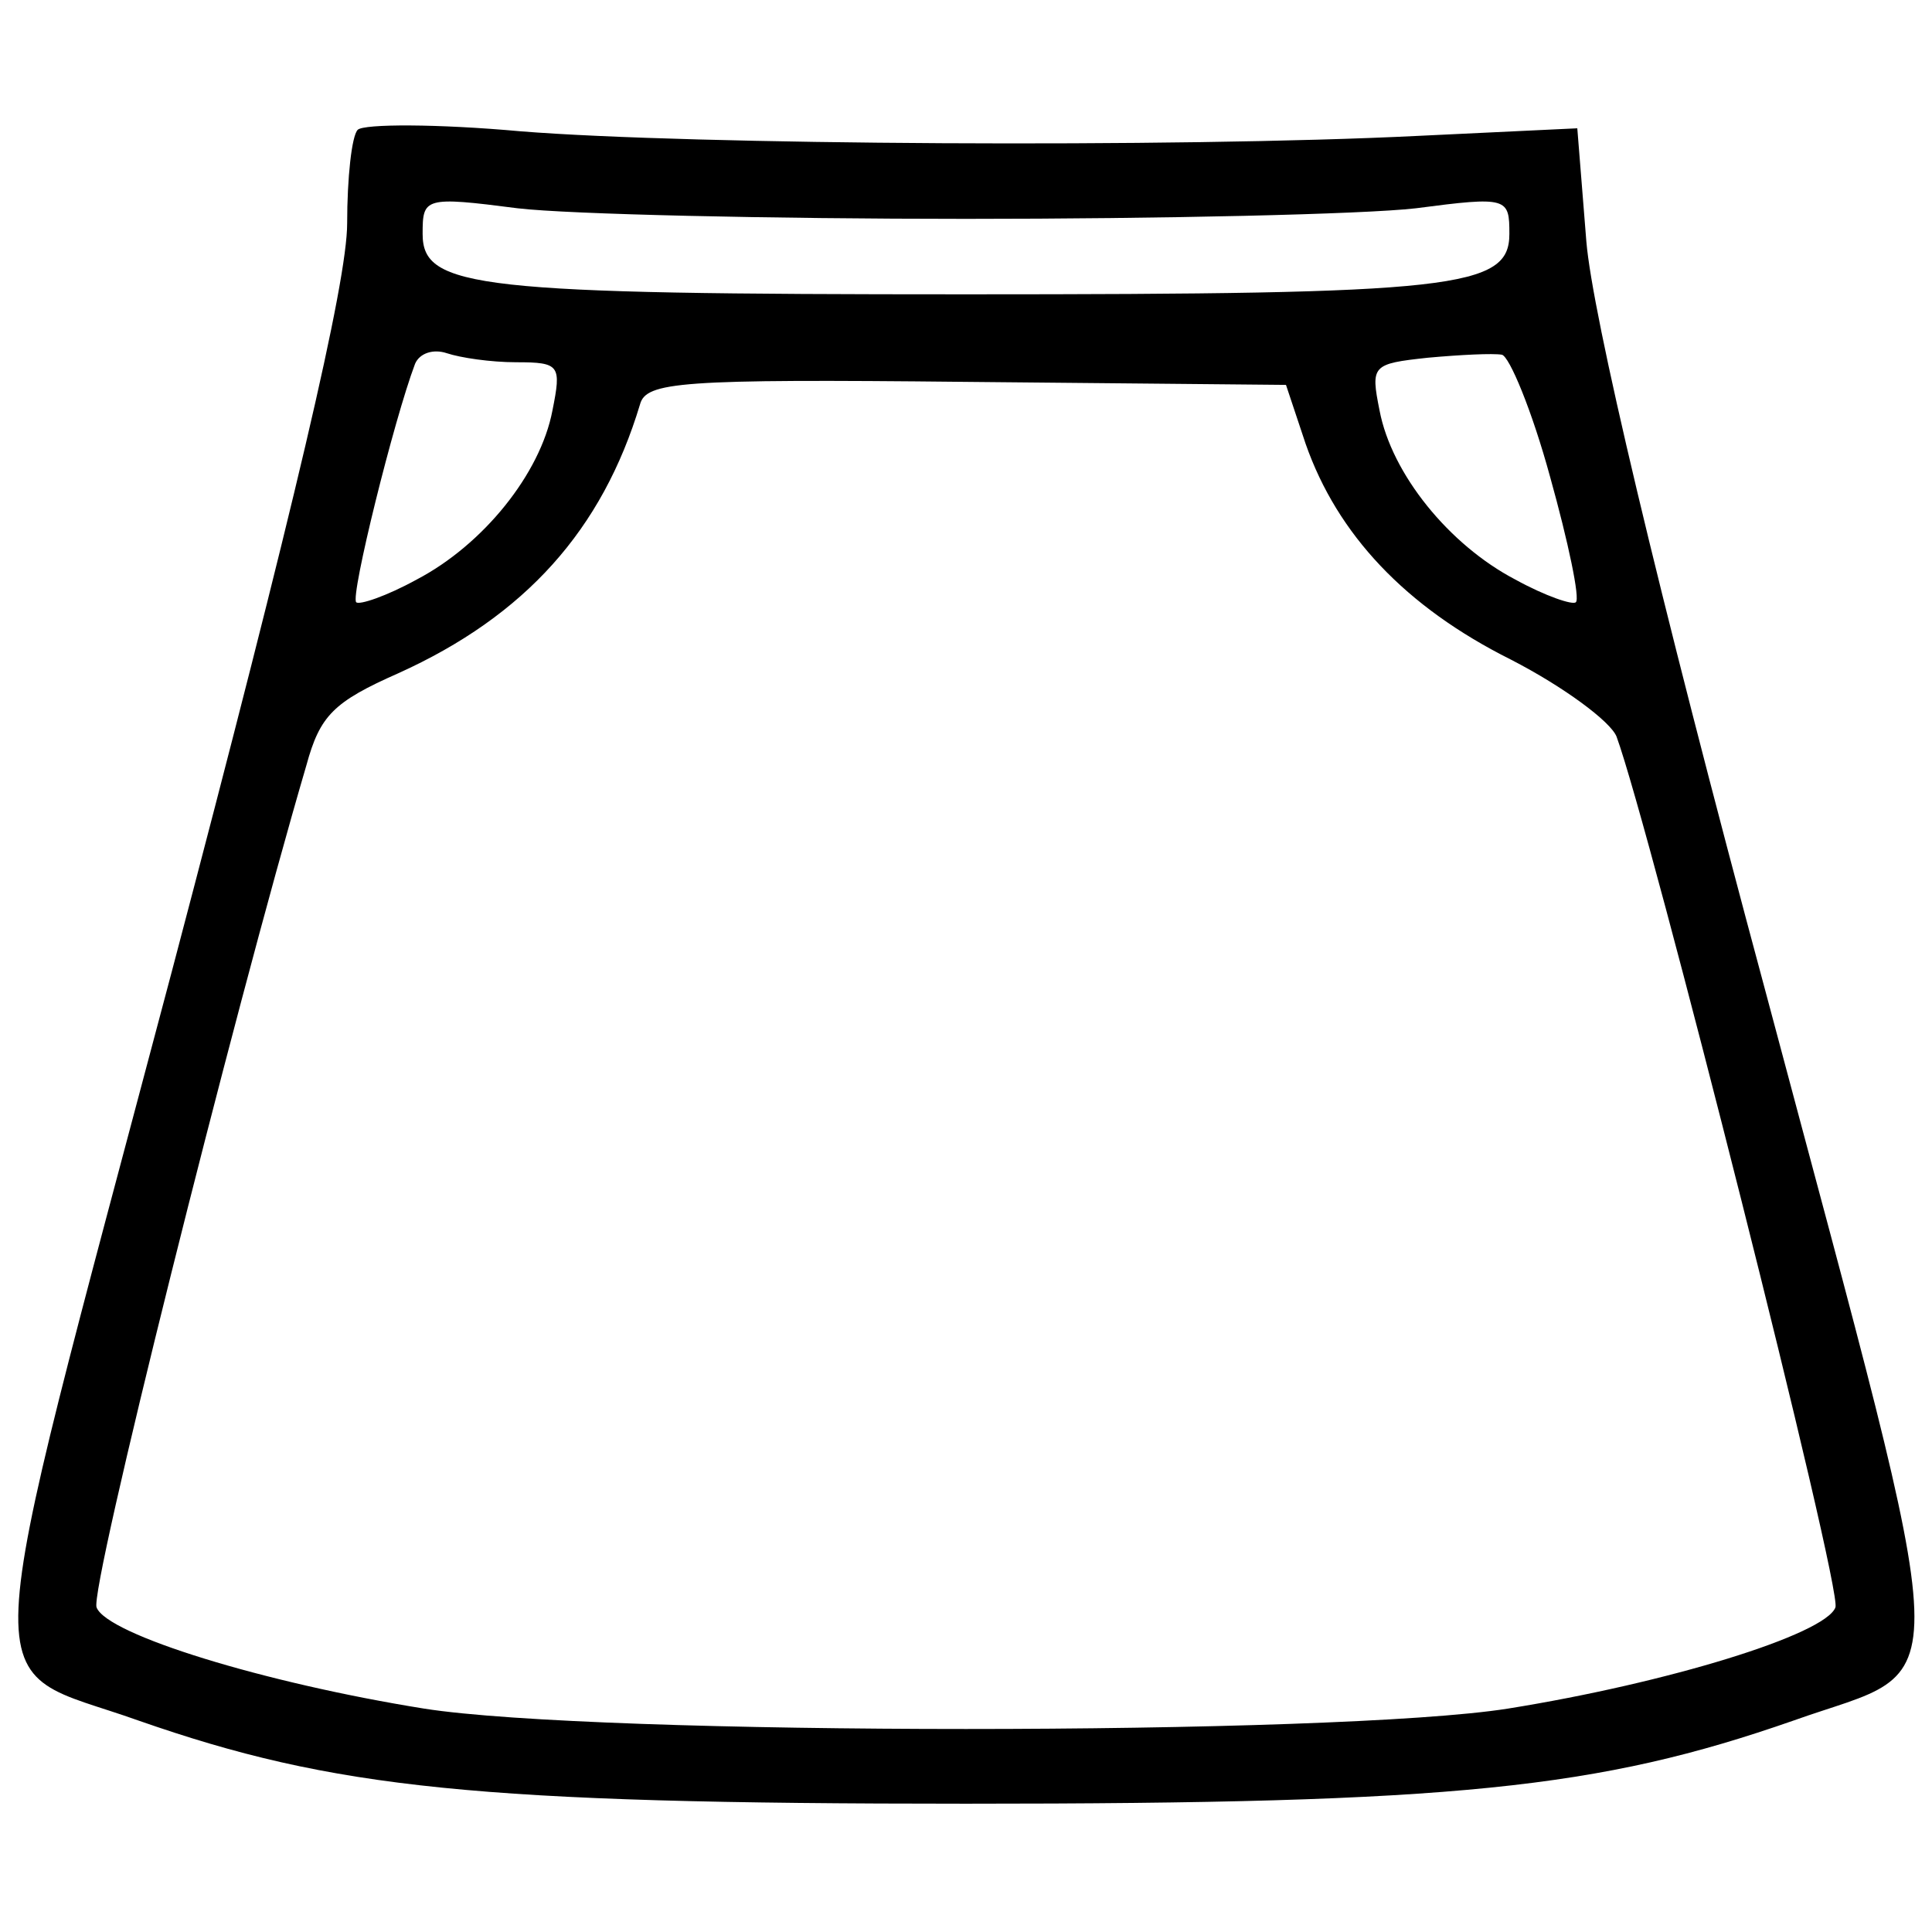
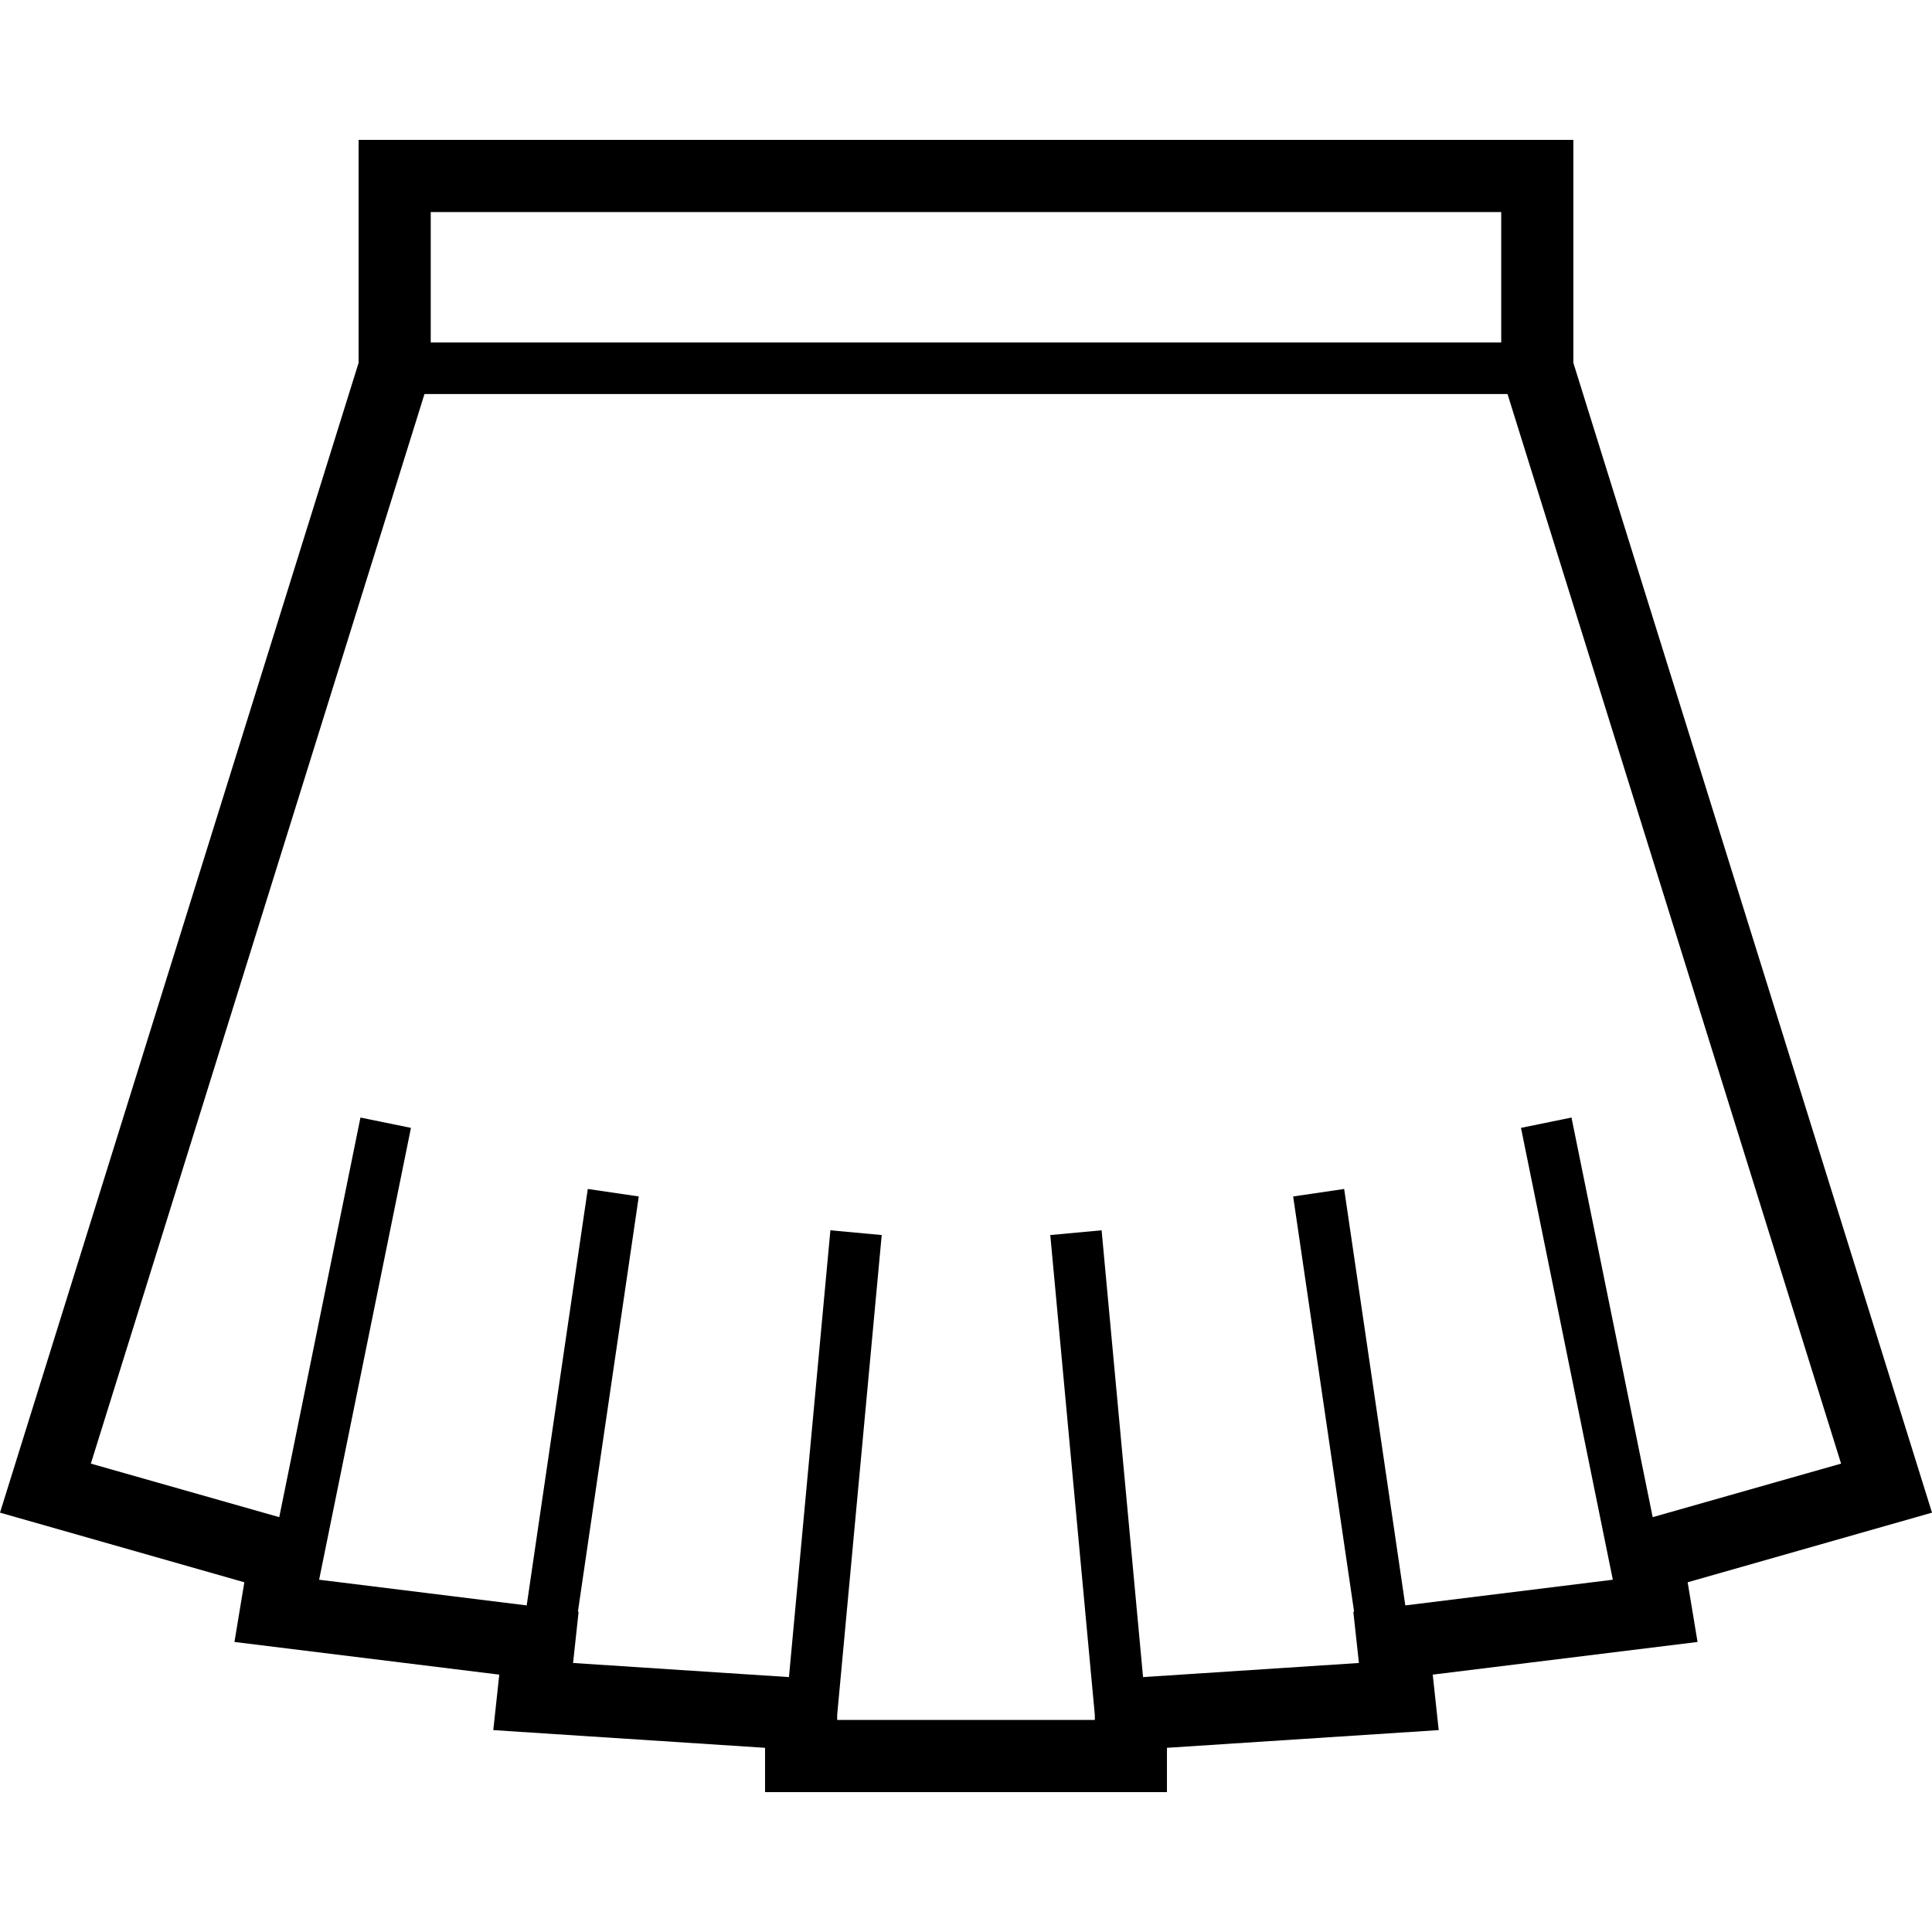
- <svg xmlns="http://www.w3.org/2000/svg" version="1.0" width="128pt" height="128pt" viewBox="0 0 128 128" preserveAspectRatio="xMidYMid meet">
-   <g transform="translate(0,128) scale(0.1,-0.1)" fill="#000000" stroke="none">
-     <path d="M237 1194 c-4 -4 -7 -32 -7 -62 0 -39 -35 -188 -116 -495 -133 -502 -131 -458 -22 -497 129 -45 224 -55 548 -55 324 0 419 10 548 55 109 39 111 -2 -18 482 -73 271 -115 450 -119 498 l-6 75 -105 -5 c-161 -8 -483 -6 -595 3 -55 5 -104 5 -108 1z m403 -59 c129 0 263 3 298 7 61 8 62 7 62 -17 0 -36 -36 -40 -360 -40 -324 0 -360 4 -360 40 0 24 1 25 63 17 34 -4 168 -7 297 -7z m-298 -95 c29 0 30 -2 24 -32 -8 -42 -46 -89 -90 -112 -20 -11 -38 -17 -40 -15 -4 4 25 121 39 158 3 7 12 10 21 7 9 -3 29 -6 46 -6z m685 -76 c12 -43 20 -81 17 -83 -2 -2 -20 4 -40 15 -44 23 -82 70 -90 112 -6 30 -5 31 32 35 22 2 43 3 49 2 5 -1 20 -37 32 -81z m-162 22 c21 -60 66 -108 136 -143 35 -18 66 -41 70 -51 22 -60 150 -566 145 -577 -7 -18 -111 -50 -217 -67 -114 -18 -604 -18 -718 0 -106 17 -210 49 -217 67 -5 11 90 391 139 558 9 33 18 42 61 61 84 38 135 95 160 178 4 15 26 17 216 15 l212 -2 13 -39z" />
+ <svg xmlns="http://www.w3.org/2000/svg" height="800px" width="800px" version="1.1" id="_x32_" viewBox="0 0 512 512" xml:space="preserve">
+   <style type="text/css">
+ 	.st0{fill:#000000;}
+ </style>
+   <g>
+     <path class="st0" d="M447.248,419.319L512,400.868L416.952,96.149V37.068H256H95.033v59.082L0,400.868l64.752,18.451l-2.62,15.818   l70.178,8.657l-1.583,14.702l72.02,4.692v11.744H256h53.253v-11.744l72.02-4.692l-1.584-14.702l70.178-8.657L447.248,419.319z    M114.147,56.195H256h141.838v34.571H256H114.147V56.195z M427.415,418.643l-54.994,6.808l-16.206-110.362l-13.515,1.986   l16.148,110.031l-0.201,0.029l1.482,13.572l-57.21,3.742l-10.982-118.408l-13.601,1.259l11.802,127.18v1.324H256h-34.139v-1.324   l11.802-127.18l-13.601-1.259L209.08,444.449l-57.211-3.742l1.468-13.572l-0.186-0.029l16.134-110.031l-13.515-1.986   l-16.191,110.362l-55.009-6.808l24.338-119.746l-13.386-2.734l-21.517,105.9l-49.928-14.191l88.414-283.447H256h143.508   l88.399,283.447l-49.928,14.191l-21.517-105.9l-13.385,2.734L427.415,418.643z" />
  </g>
</svg>
